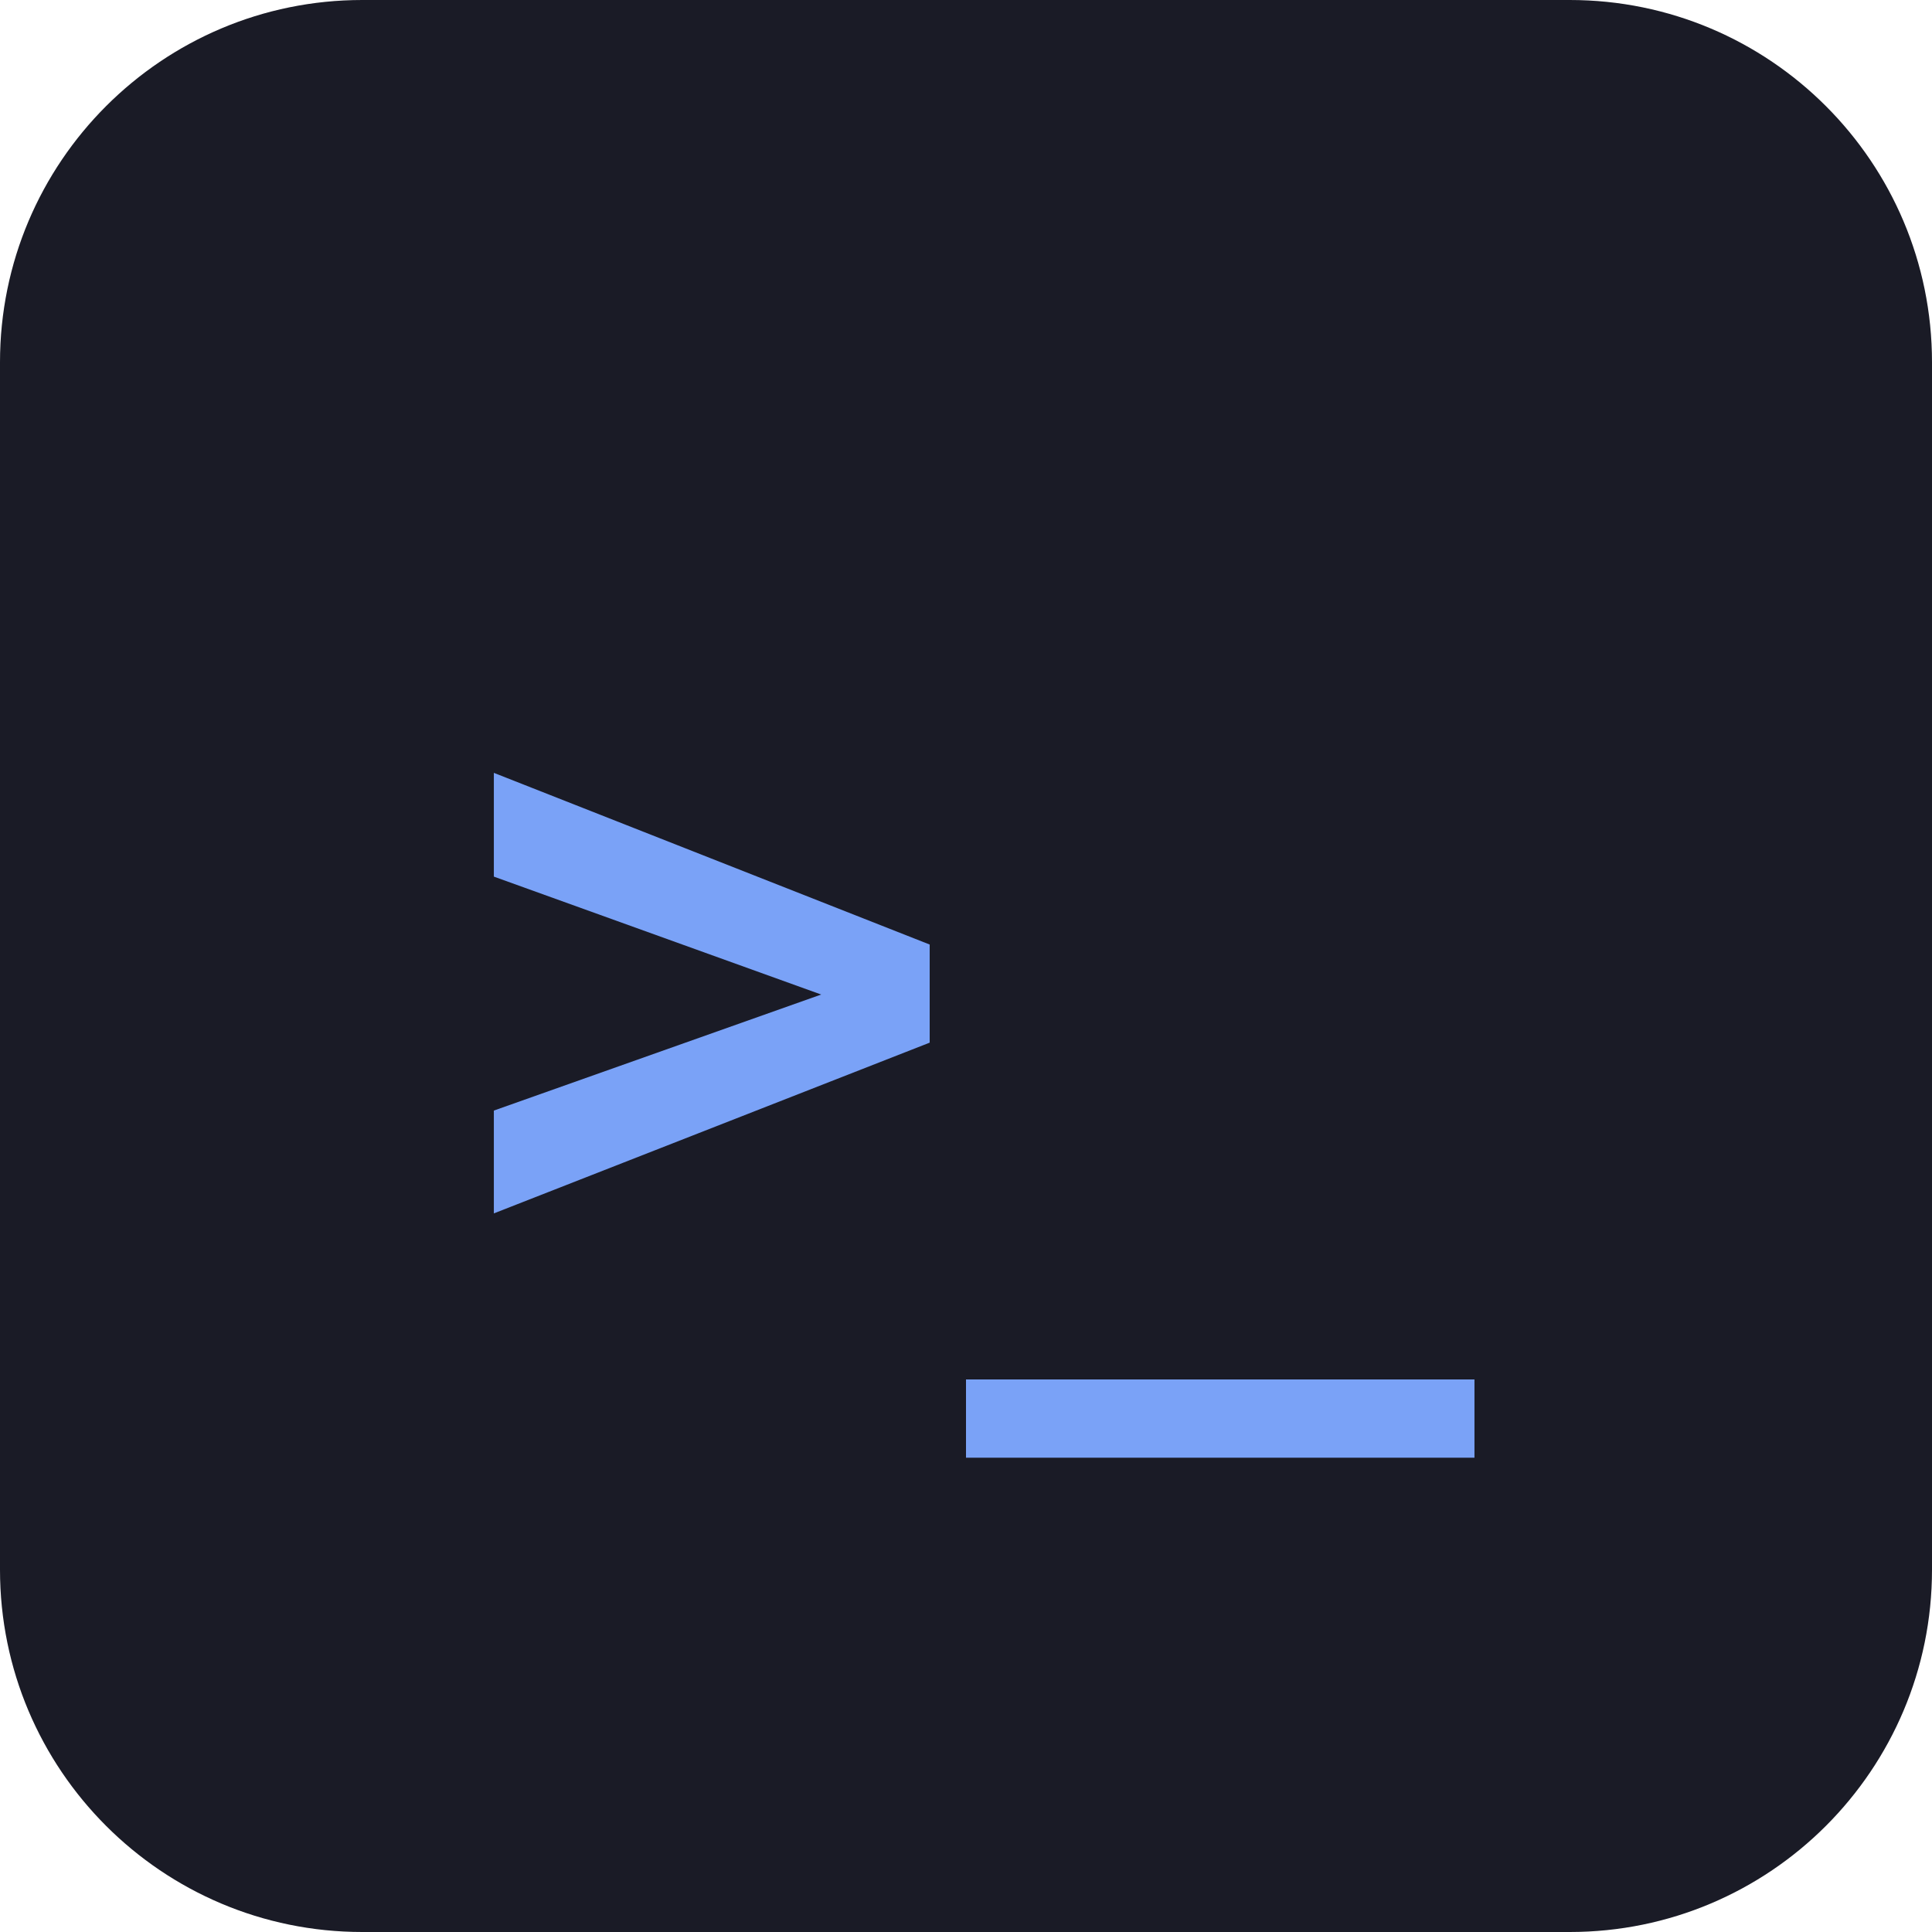
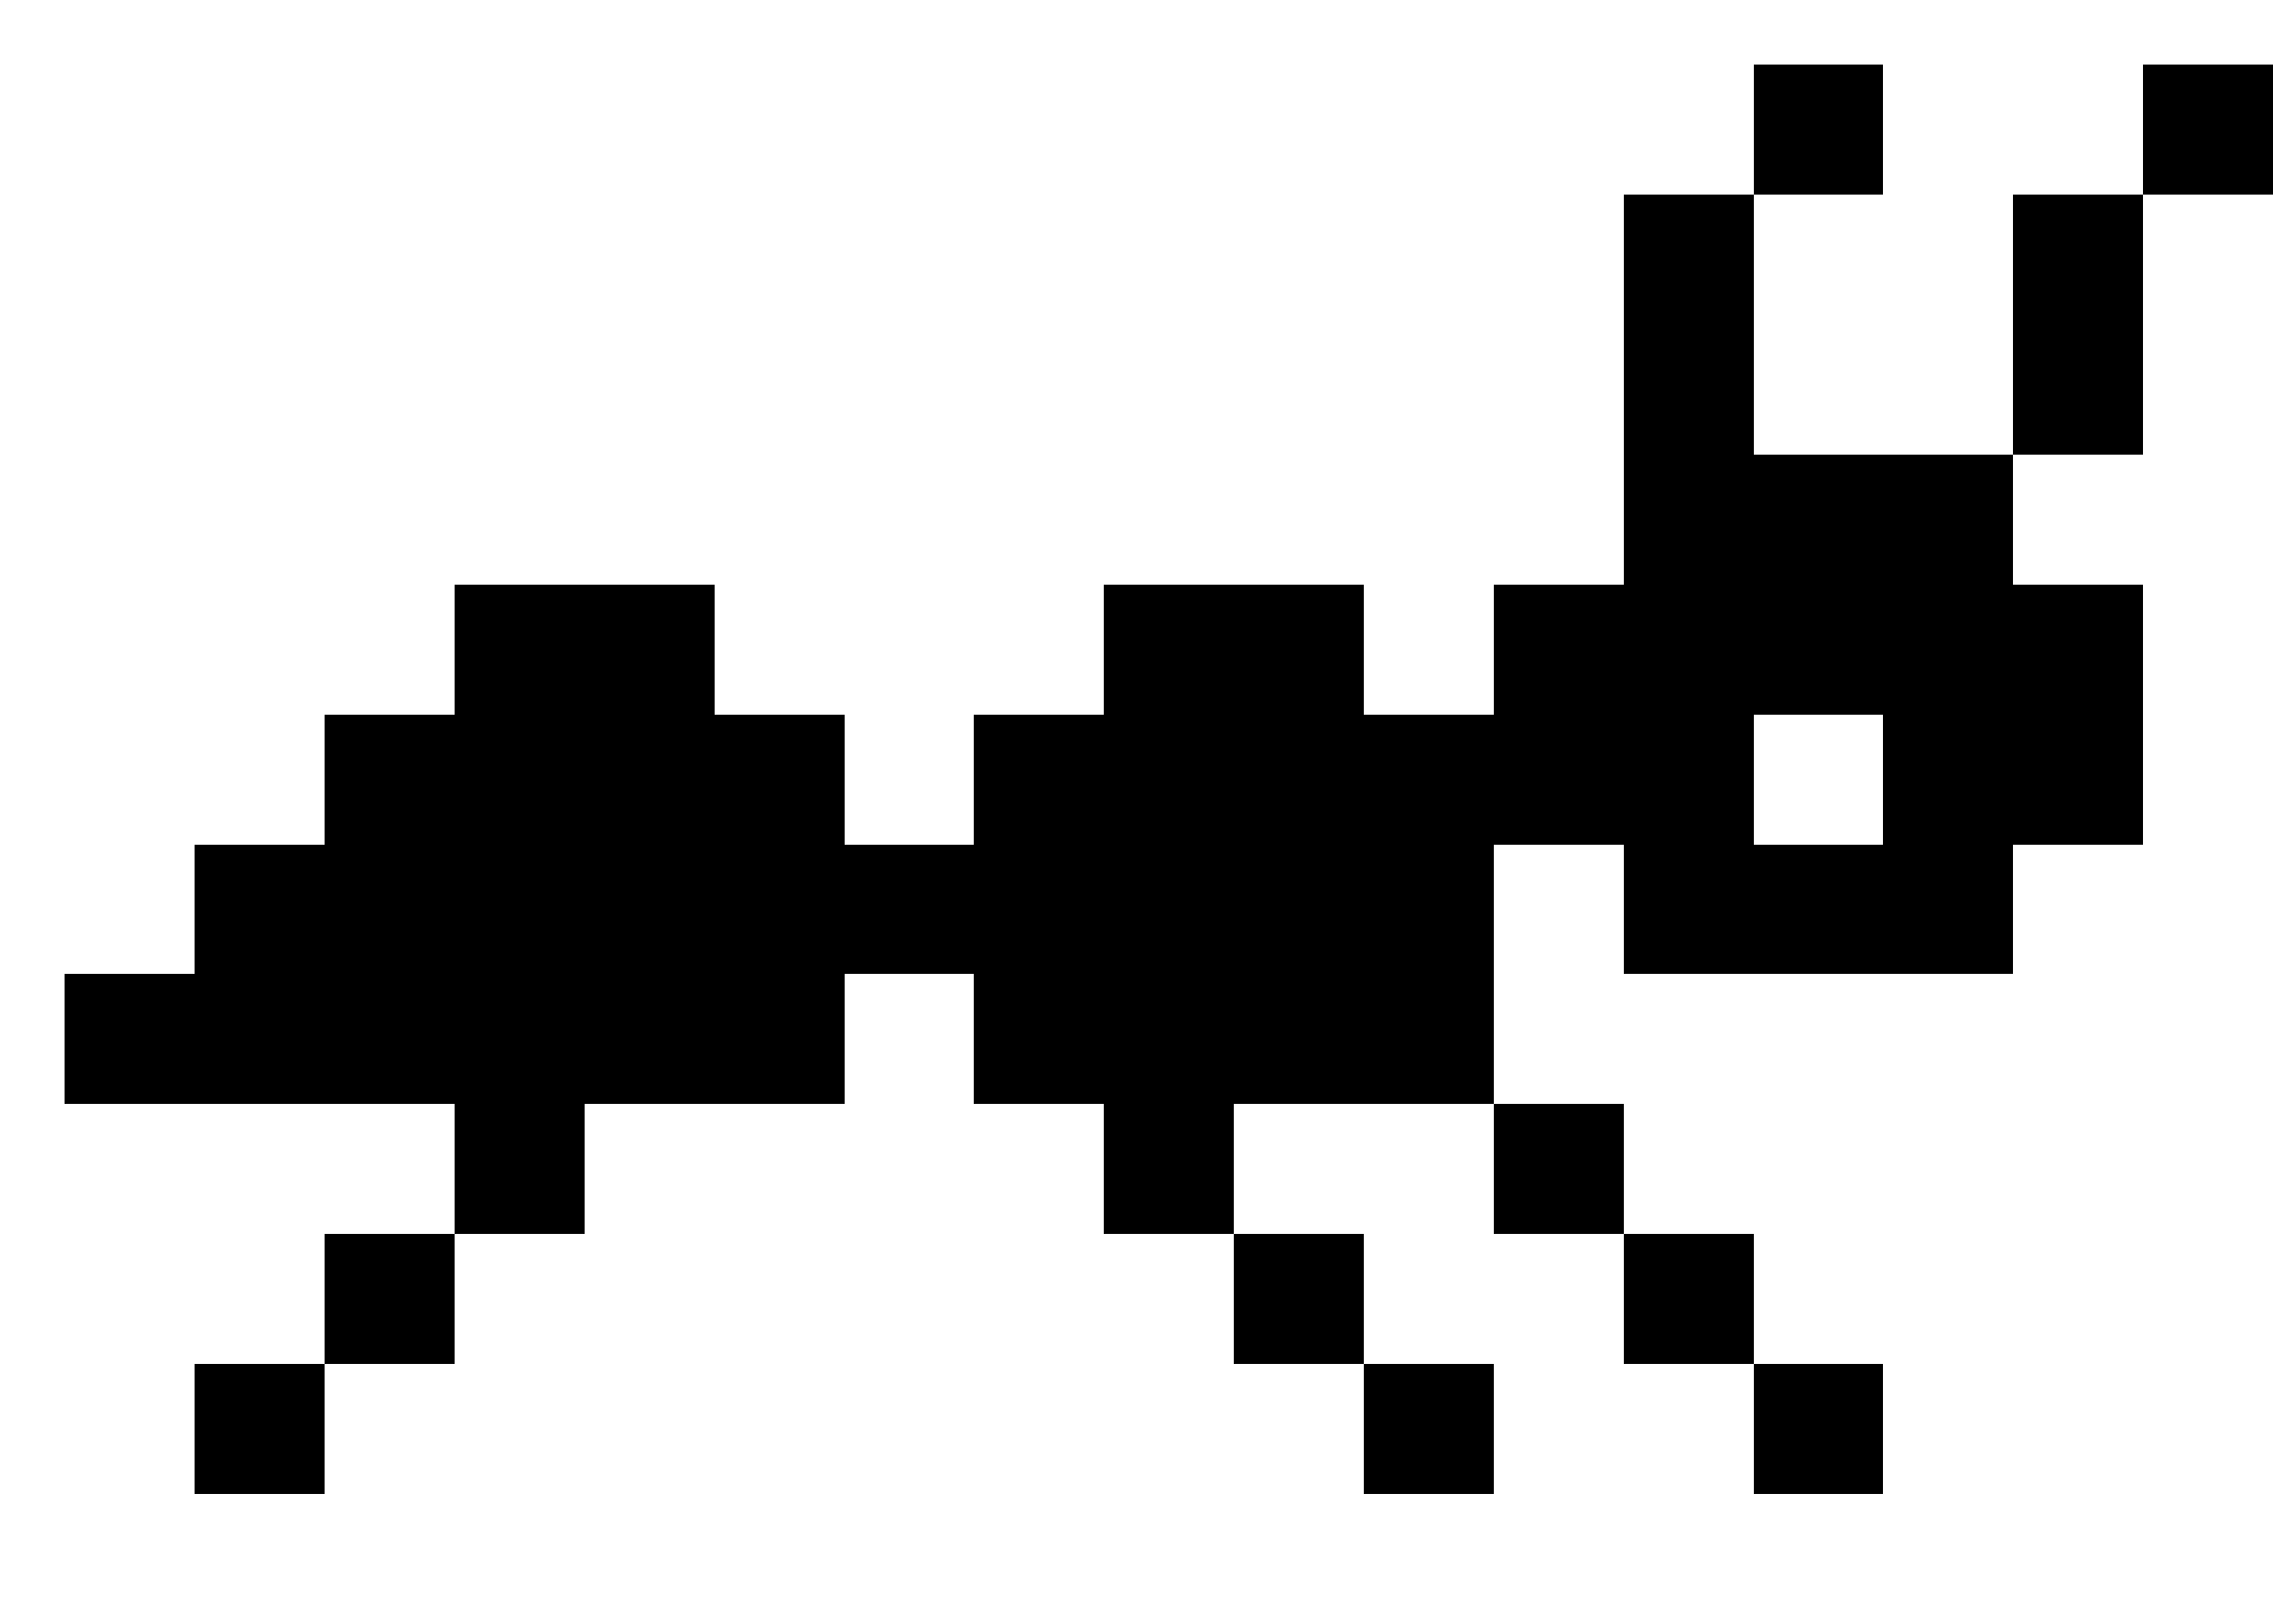
- <svg xmlns="http://www.w3.org/2000/svg" viewBox="0 0 32 32">
-   <rect width="32" height="32" rx="6" fill="#1a1b26" />
-   <text x="16" y="16" font-family="monospace,ui-monospace" font-size="14" font-weight="700" fill="#7aa2f7" text-anchor="middle" dominant-baseline="central">&gt;_</text>
+ <svg xmlns="http://www.w3.org/2000/svg" viewBox="75 95 175 125" shape-rendering="crispEdges">
+   <rect x="210" y="100" width="10" height="10" fill="currentColor" />
+   <rect x="240" y="100" width="10" height="10" fill="currentColor" />
+   <rect x="200" y="110" width="10" height="60" fill="currentColor" />
+   <rect x="230" y="110" width="10" height="20" fill="currentColor" />
+   <rect x="210" y="130" width="20" height="20" fill="currentColor" />
+   <rect x="110" y="140" width="20" height="40" fill="currentColor" />
+   <rect x="160" y="140" width="20" height="40" fill="currentColor" />
+   <rect x="190" y="140" width="10" height="20" fill="currentColor" />
+   <rect x="230" y="140" width="10" height="20" fill="currentColor" />
+   <rect x="100" y="150" width="10" height="30" fill="currentColor" />
+   <rect x="130" y="150" width="10" height="30" fill="currentColor" />
+   <rect x="150" y="150" width="10" height="30" fill="currentColor" />
+   <rect x="180" y="150" width="10" height="30" fill="currentColor" />
+   <rect x="220" y="150" width="10" height="20" fill="currentColor" />
+   <rect x="90" y="160" width="10" height="20" fill="currentColor" />
+   <rect x="140" y="160" width="10" height="10" fill="currentColor" />
+   <rect x="210" y="160" width="10" height="10" fill="currentColor" />
+   <rect x="80" y="170" width="10" height="10" fill="currentColor" />
+   <rect x="110" y="180" width="10" height="10" fill="currentColor" />
+   <rect x="160" y="180" width="10" height="10" fill="currentColor" />
+   <rect x="190" y="180" width="10" height="10" fill="currentColor" />
+   <rect x="100" y="190" width="10" height="10" fill="currentColor" />
+   <rect x="170" y="190" width="10" height="10" fill="currentColor" />
+   <rect x="200" y="190" width="10" height="10" fill="currentColor" />
+   <rect x="90" y="200" width="10" height="10" fill="currentColor" />
+   <rect x="180" y="200" width="10" height="10" fill="currentColor" />
+   <rect x="210" y="200" width="10" height="10" fill="currentColor" />
</svg>
